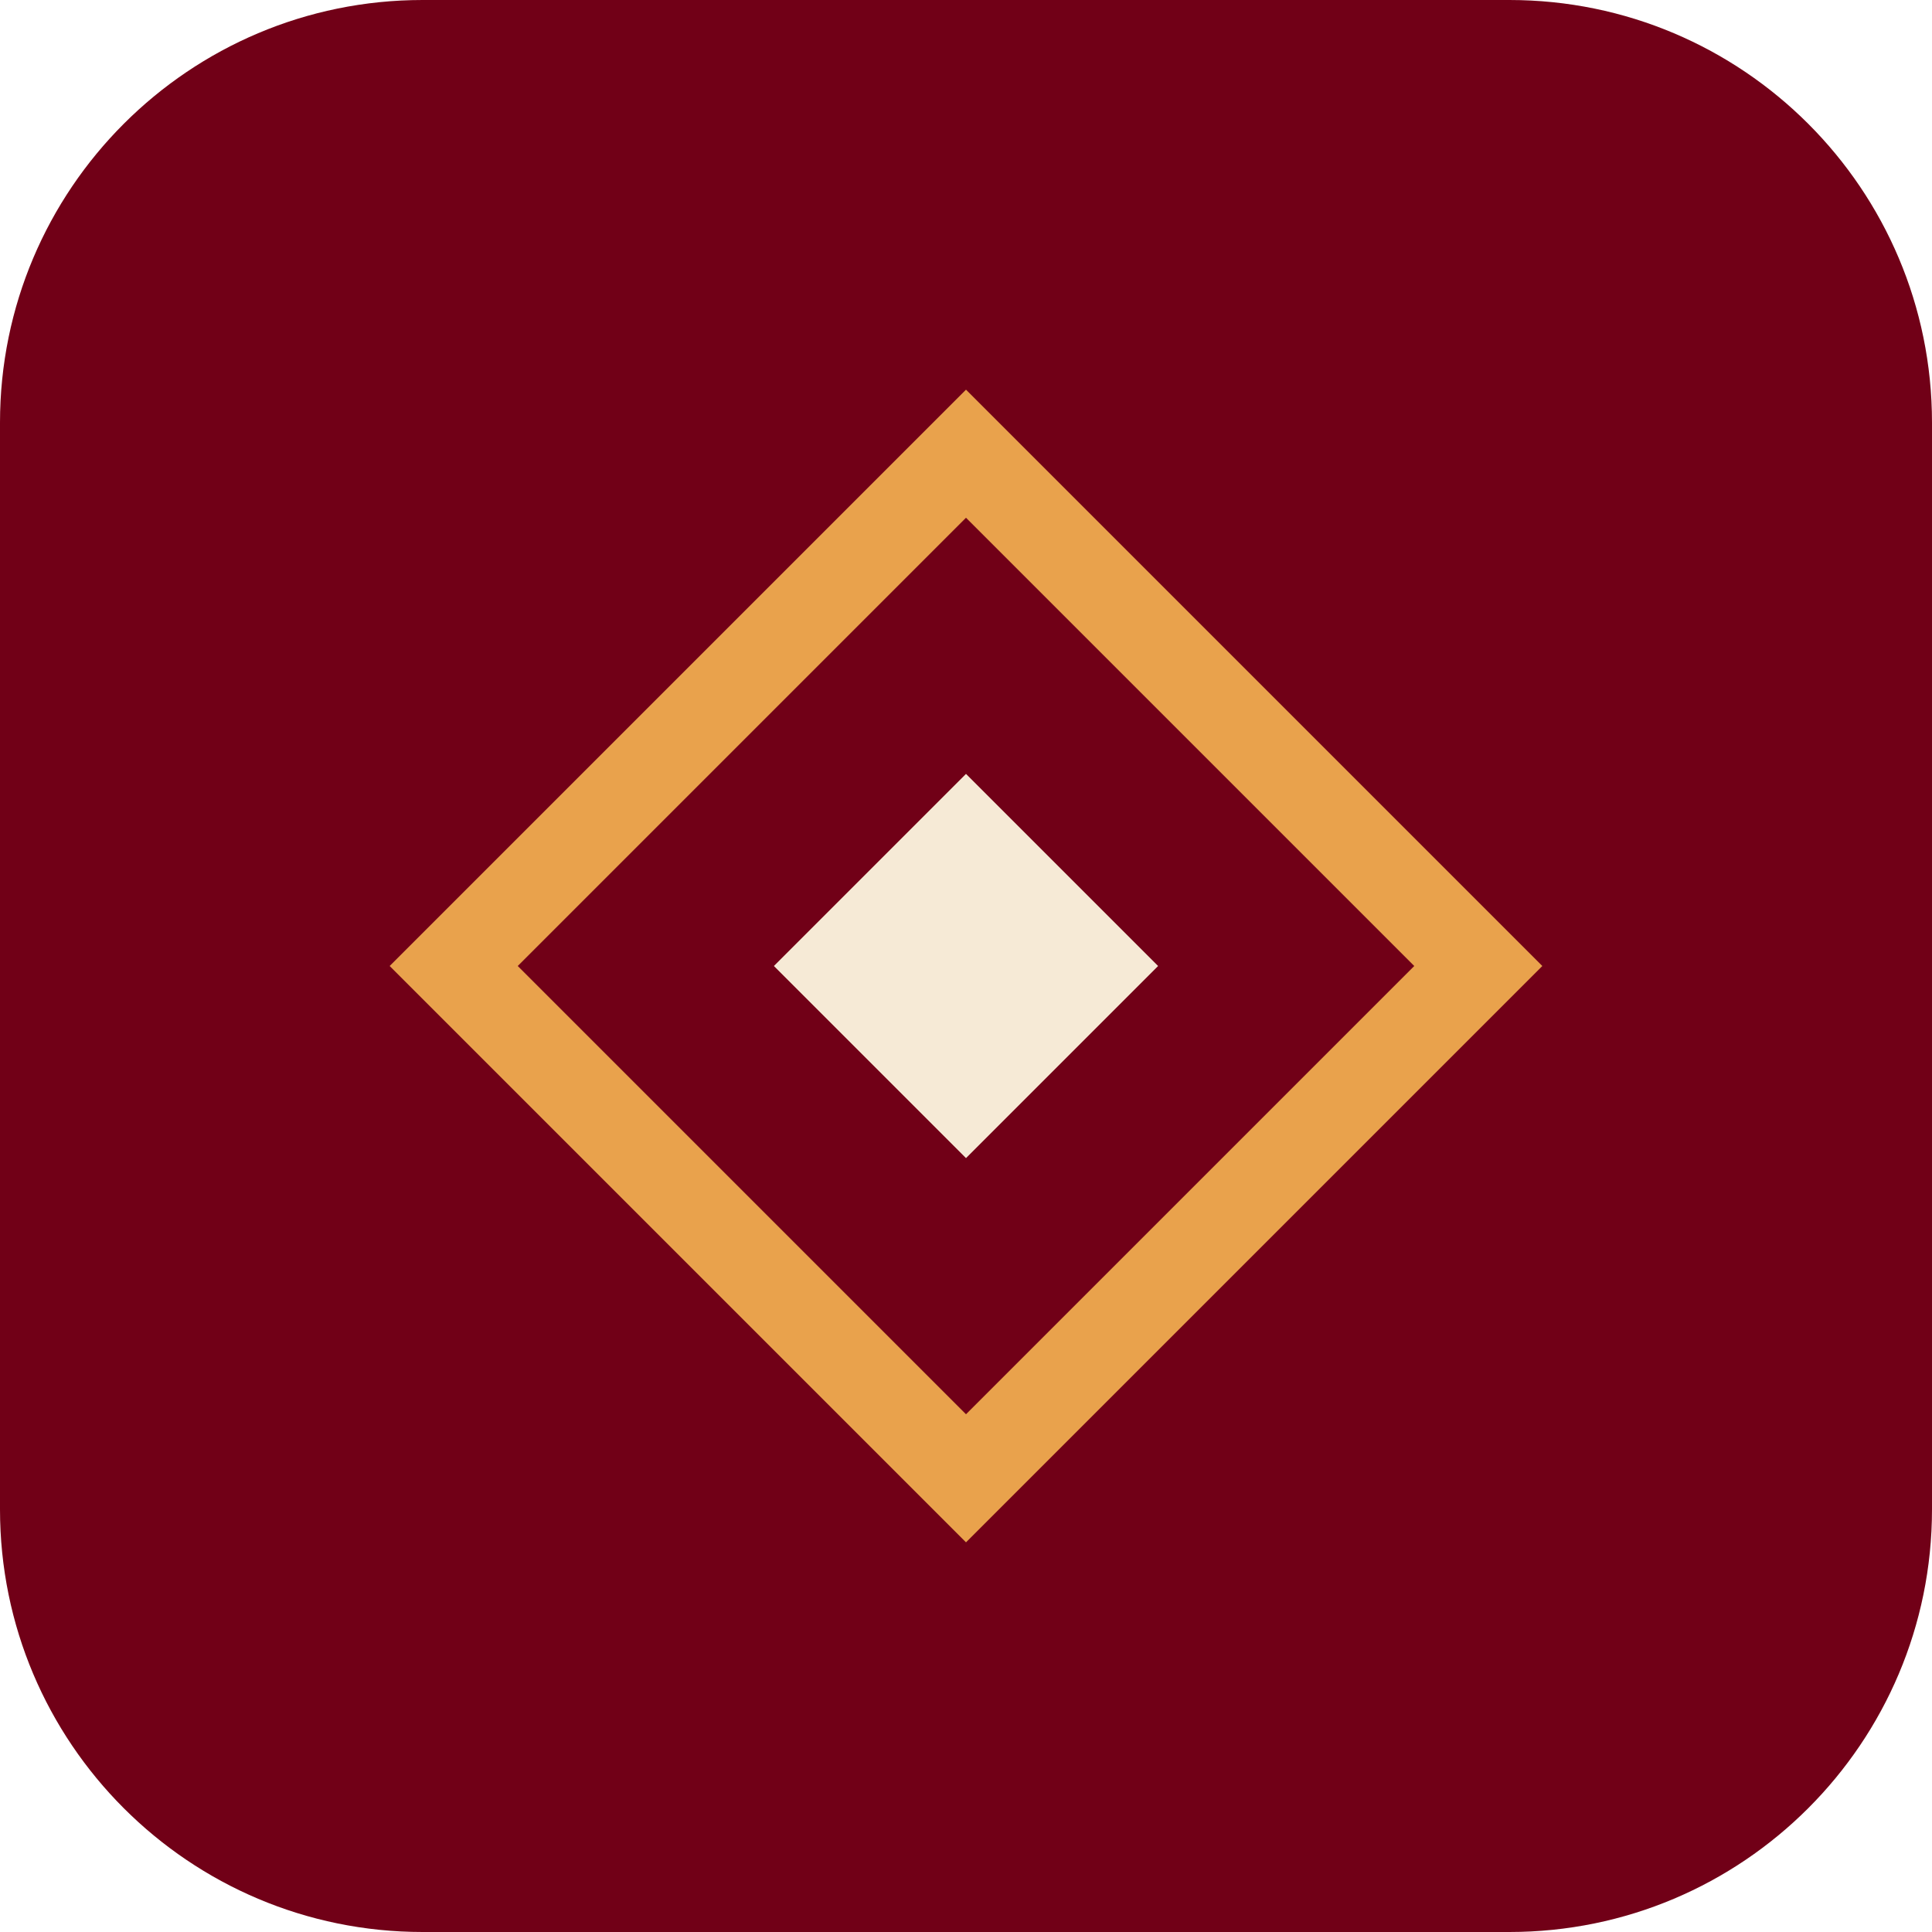
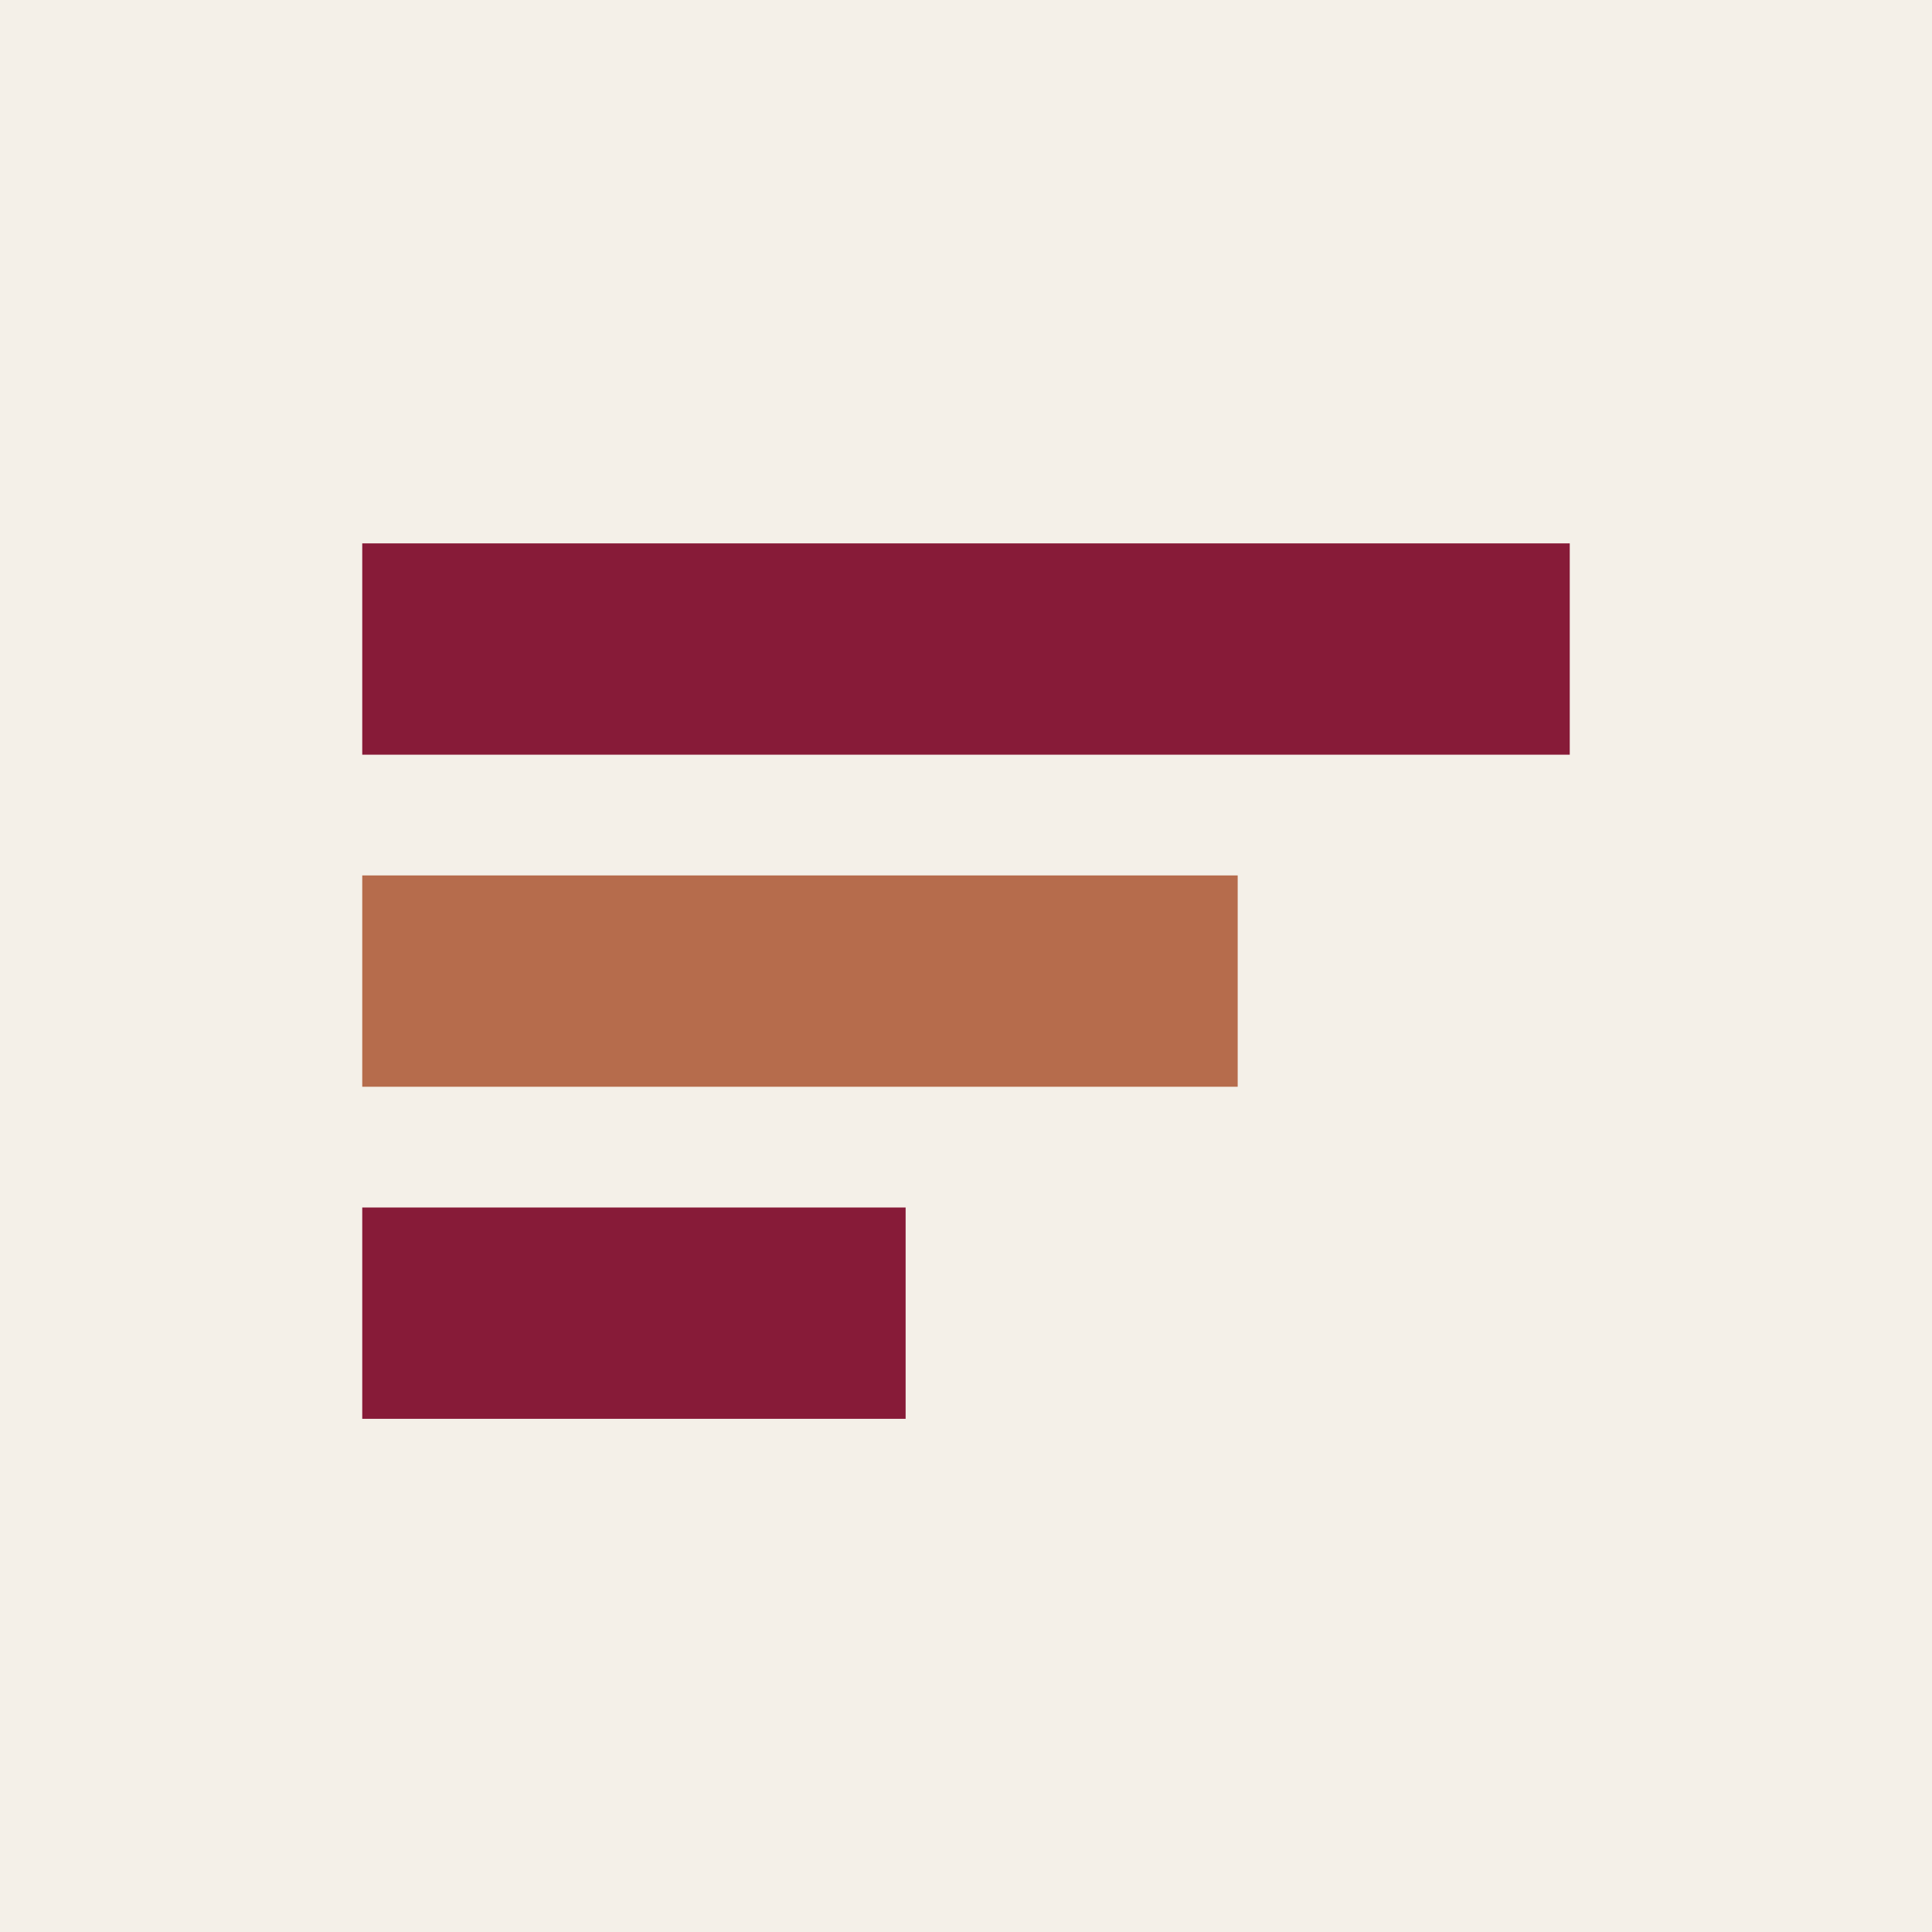
<svg xmlns="http://www.w3.org/2000/svg" viewBox="0 0 64 64">
-   <rect width="64" height="64" rx="14" fill="#710017" />
-   <rect x="20" y="20" width="24" height="24" transform="rotate(45 32 32)" fill="none" stroke="#e9a24c" stroke-width="3" />
-   <rect x="27.5" y="27.5" width="9" height="9" transform="rotate(45 32 32)" fill="#f6ead6" />
+   <rect width="64" height="64" fill="#f4f0e8" />
+   <rect x="12" y="18" width="40" height="7" fill="#871b38" />
+   <rect x="12" y="29" width="29" height="7" fill="#b66c4c" />
+   <rect x="12" y="40" width="18" height="7" fill="#871b38" />
</svg>
